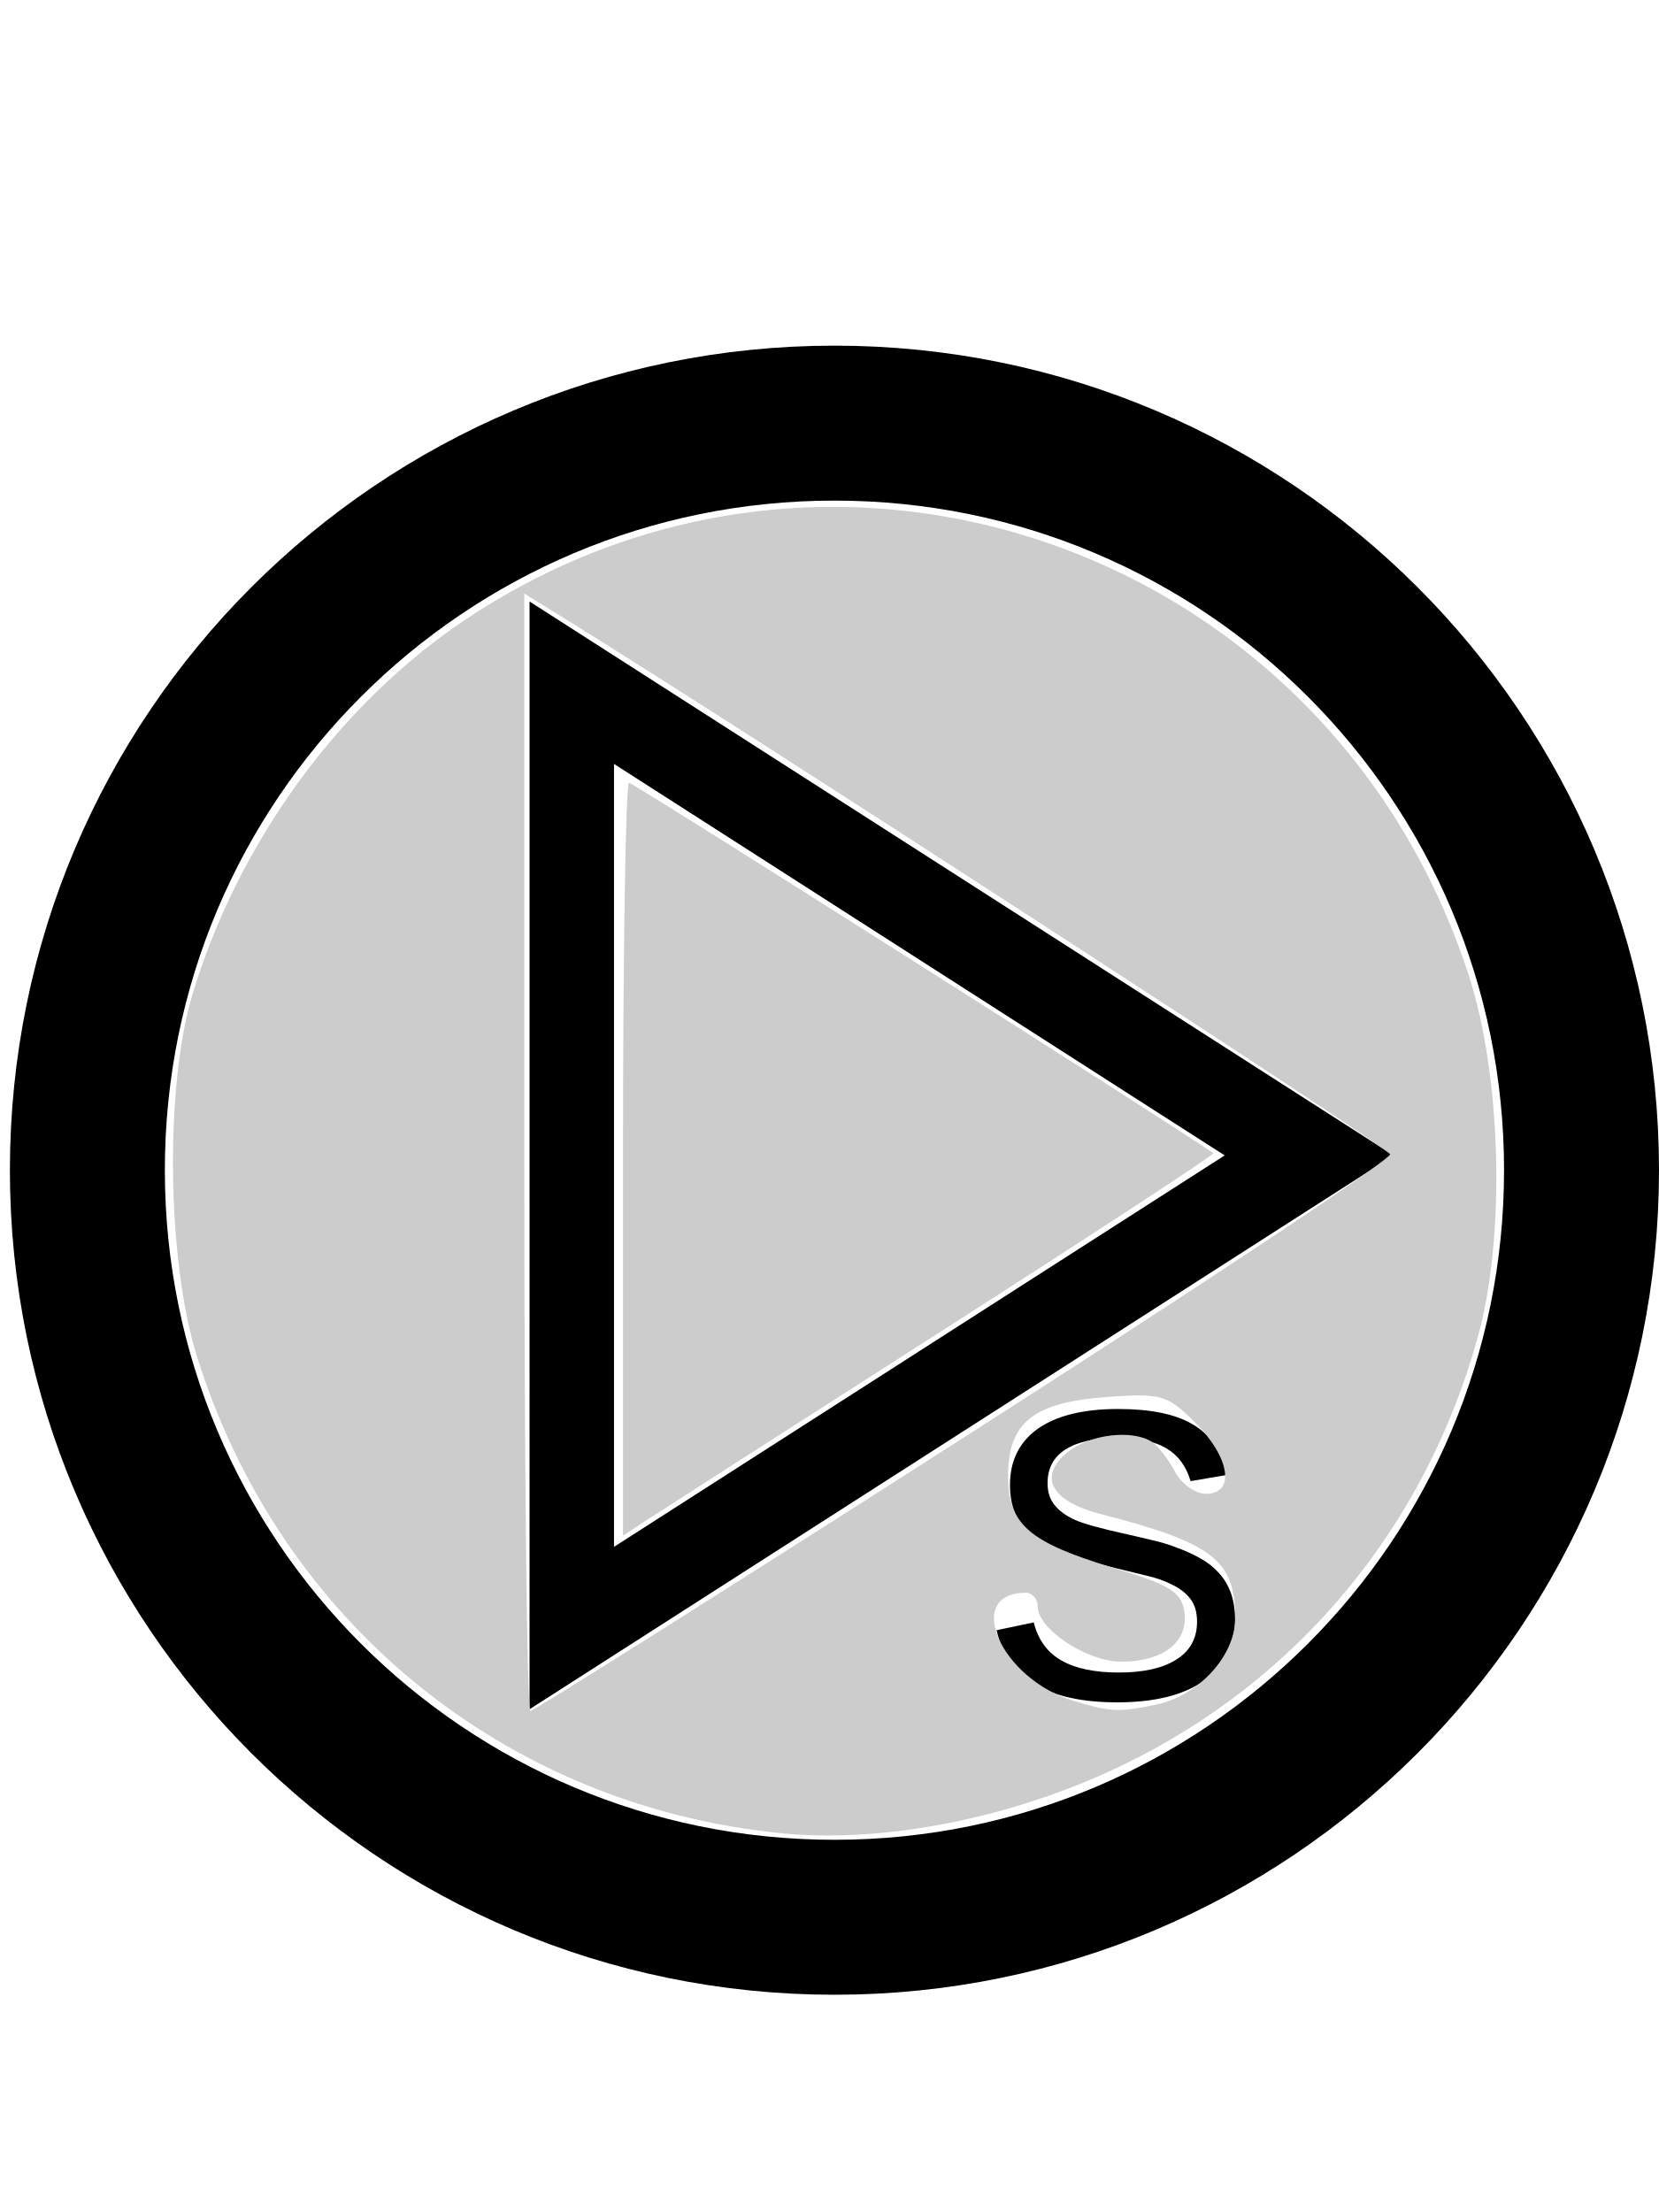
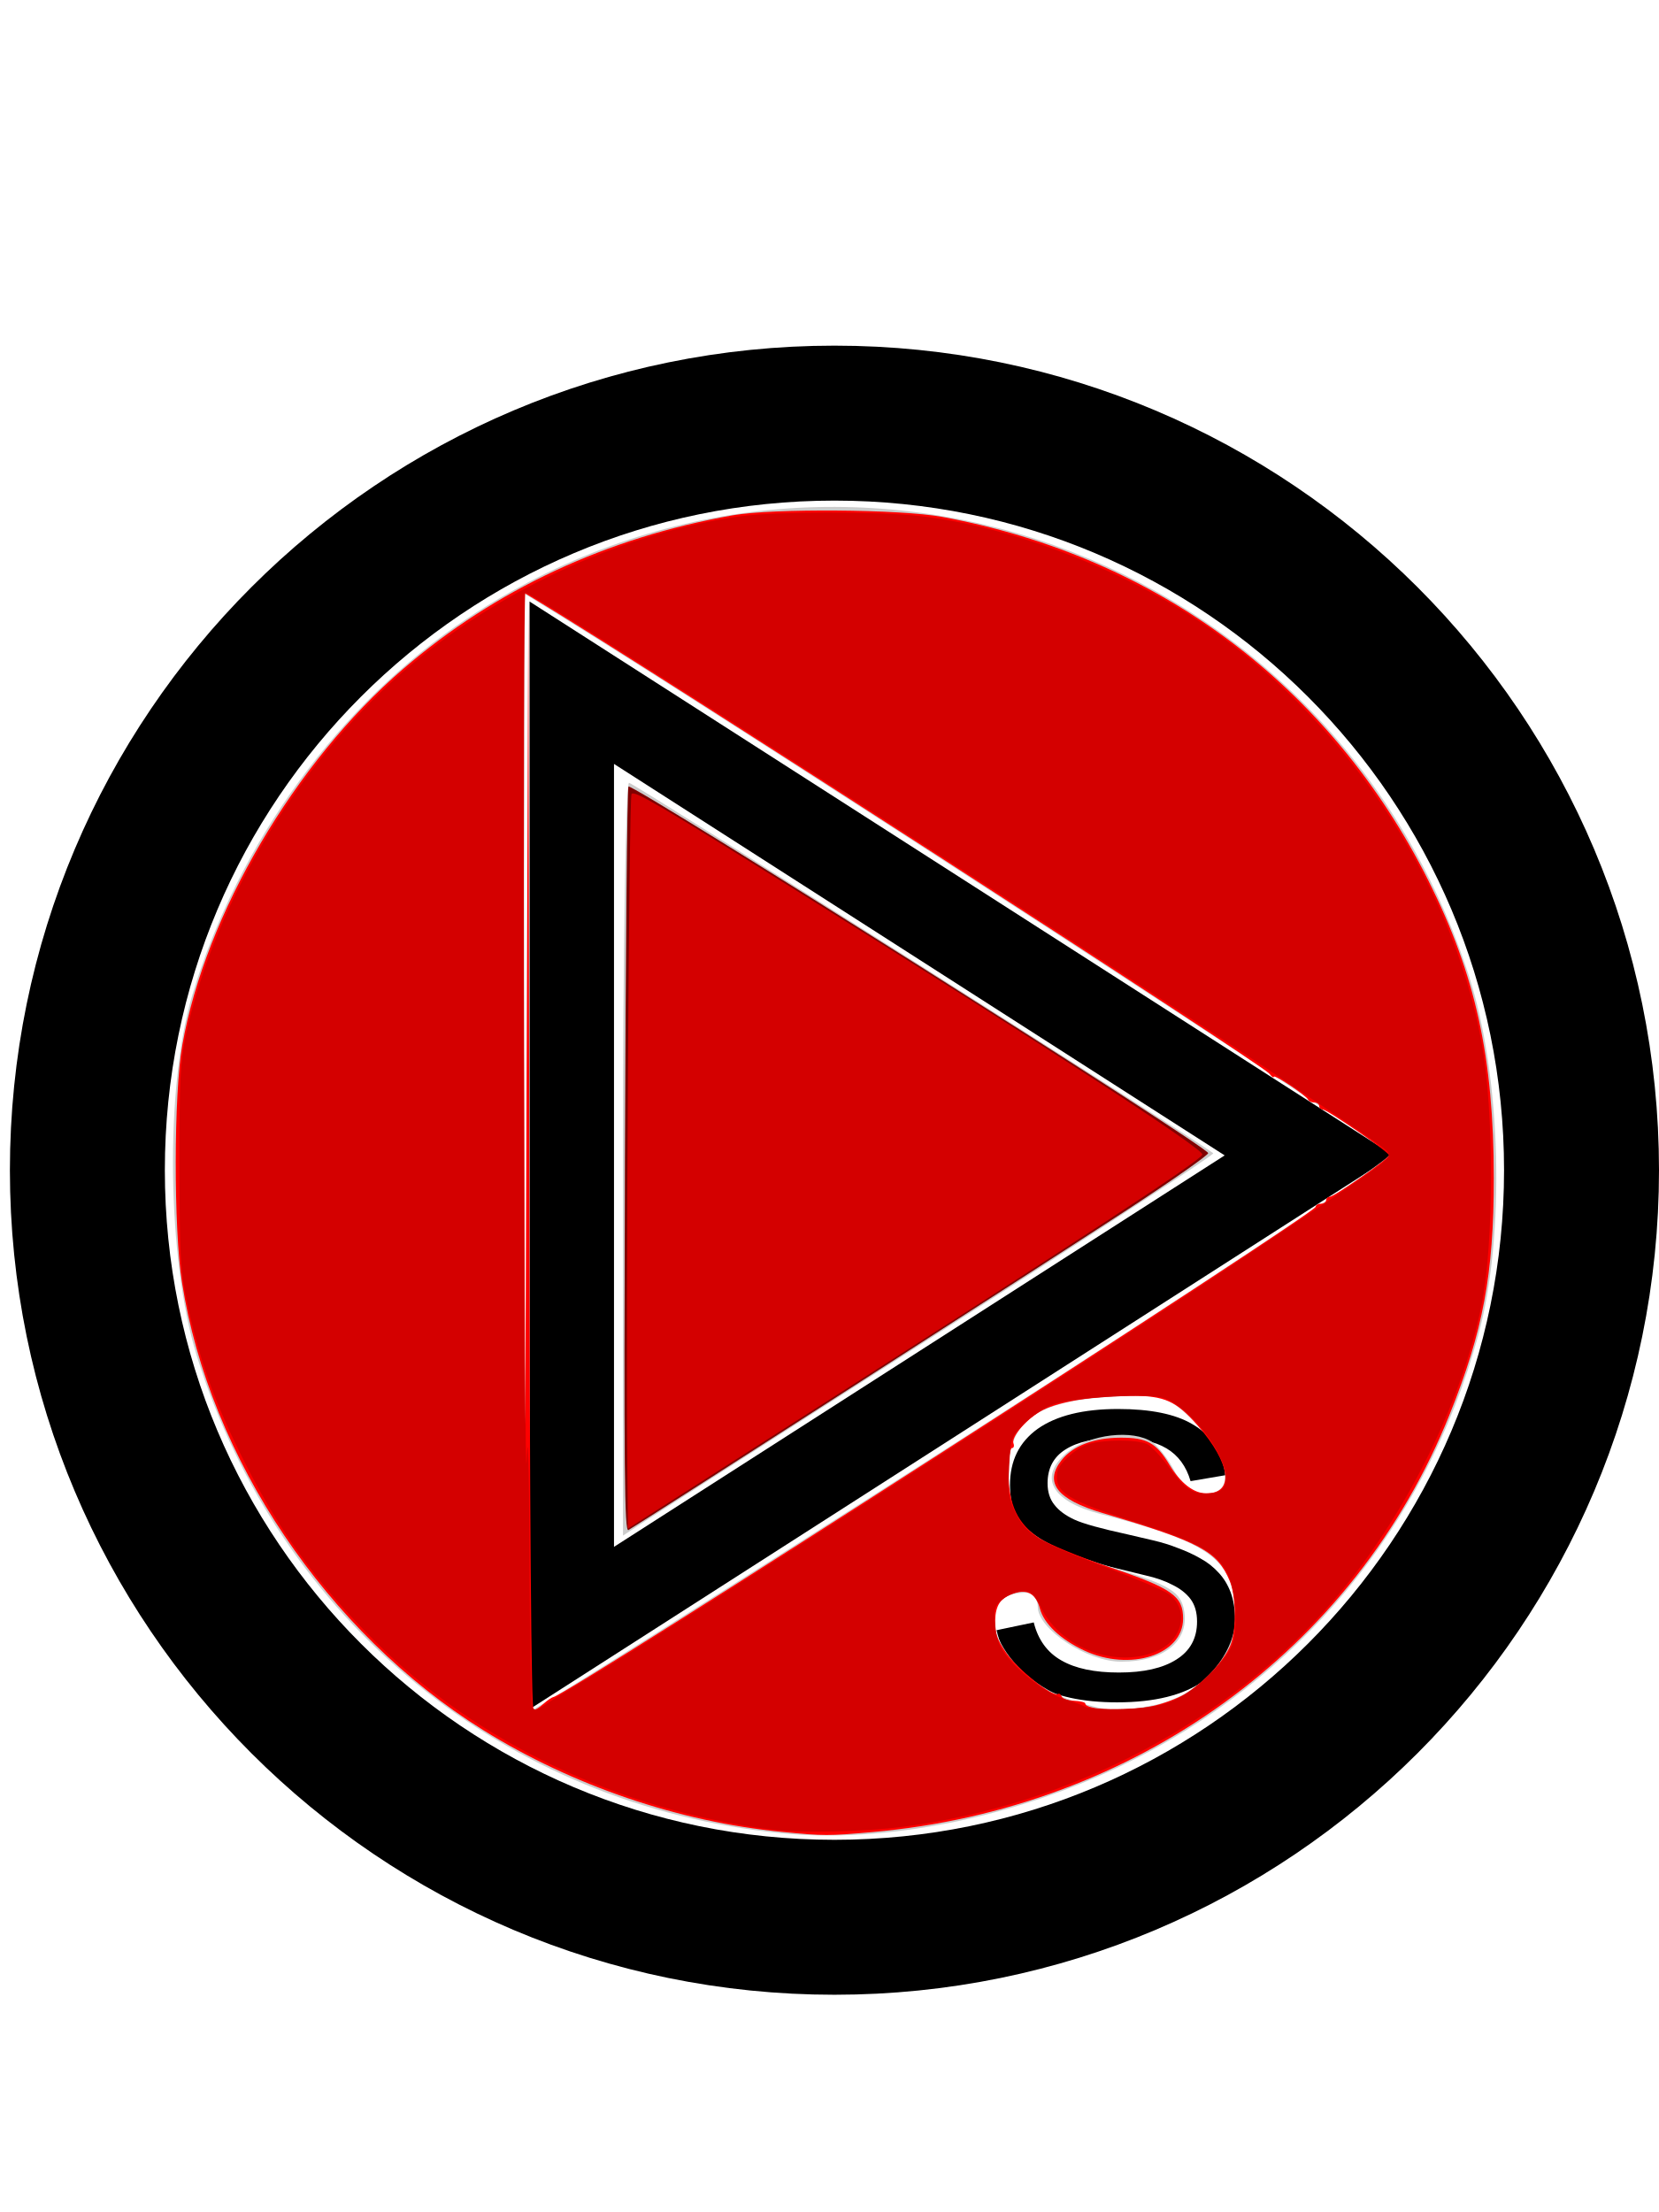
<svg xmlns="http://www.w3.org/2000/svg" width="60" height="80" viewBox="0 0 60 80" id="svg2" version="1.1">
  <defs id="defs4" />
  <g id="layer1" transform="translate(0,-972.3622)">
    <path style="fill:none;fill-opacity:1;stroke:#000000;stroke-width:5;stroke-miterlimit:4;stroke-dasharray:none;stroke-opacity:1" id="path4169" d="m 9.734,1038.639 0,-25.205 -10e-8,-25.205 21.828,12.603 21.828,12.603 -21.828,12.603 z" transform="matrix(0.6108567,0,0,0.6782302,14.73278,326.8066)" />
    <circle style="fill:none;fill-opacity:1;stroke:#000000;stroke-width:5.604;stroke-miterlimit:4;stroke-dasharray:none;stroke-opacity:1" id="path4171" cx="30.179" cy="1014.684" r="27.019" />
    <text xml:space="preserve" style="font-style:normal;font-variant:normal;font-weight:normal;font-stretch:normal;font-size:15px;line-height:125%;font-family:Arial;-inkscape-font-specification:Arial;letter-spacing:0px;word-spacing:0px;fill:#000000;fill-opacity:1;stroke:none;stroke-width:1px;stroke-linecap:butt;stroke-linejoin:miter;stroke-opacity:1" x="35.357" y="1033.791" id="text4173">
      <tspan id="tspan4175" x="35.357" y="1033.791">S</tspan>
    </text>
    <path style="fill:#cccccc;stroke-width:0.357" d="m 22.531,41.924 c 0,-7.487 0.098,-13.613 0.219,-13.613 0.157,0 20.333,12.792 21.131,13.398 0.055,0.042 -4.365,2.933 -9.821,6.426 -5.457,3.492 -10.283,6.587 -10.725,6.876 l -0.804,0.526 z" id="path11" transform="translate(0,972.3622)" />
    <path style="fill:#cccccc;stroke-width:0.357" d="M 28.245,66.3 C 18.257,65.3 10.1,58.632 7.114,49.026 6.038,45.566 5.961,39.302 6.954,35.99 c 1.653,-5.516 5.327,-10.556 9.923,-13.611 13.353,-8.877 31.238,-2.513 36.243,12.897 1.183,3.641 1.333,9.407 0.34,13.03 -1.895,6.911 -6.516,12.485 -12.894,15.549 -3.953,1.9 -8.586,2.819 -12.321,2.445 z m 6.639,-14.328 C 43.403,46.521 50.329,41.919 50.275,41.744 50.198,41.496 26.606,26.188 20.299,22.294 l -1.339,-0.827 v 20.208 c 0,11.114 0.098,20.208 0.218,20.208 0.12,0 7.188,-4.46 15.707,-9.911 z m 6.883,9.689 c 1.565,-0.313 2.907,-1.762 2.907,-3.14 0,-2.095 -0.806,-2.718 -4.874,-3.765 -1.799,-0.463 -2.271,-1.362 -1.18,-2.245 0.794,-0.643 2.351,-0.824 3.054,-0.355 0.216,0.144 0.583,0.624 0.816,1.066 0.233,0.442 0.739,0.804 1.125,0.804 1.07,0 0.874,-1.311 -0.384,-2.569 -1.014,-1.014 -1.226,-1.076 -3.201,-0.933 -2.654,0.192 -3.57,0.922 -3.57,2.847 0,1.764 0.74,2.407 3.848,3.344 2.017,0.608 2.422,0.863 2.526,1.587 0.154,1.077 -0.761,1.795 -2.286,1.795 -1.235,0 -3.016,-1.175 -3.016,-1.99 0,-0.28 -0.201,-0.507 -0.446,-0.504 -2.264,0.028 -0.881,3.126 1.747,3.913 1.325,0.397 1.606,0.411 2.935,0.145 z" id="path13" transform="translate(0,972.3622)" />
+     <path style="fill:#800000;fill-opacity:1;stroke-width:0.126" d="m 22.602,41.982 c 0.024,-7.399 0.082,-13.49 0.127,-13.536 0.135,-0.135 20.931,13.014 20.967,13.257 0.01,0.069 -1.313,0.996 -2.94,2.059 -2.628,1.717 -17.595,11.326 -18.028,11.574 -0.143,0.082 -0.163,-2.084 -0.126,-13.355 z" id="path4488" transform="translate(0,972.3622)" />
+     <path style="fill:#ff0000;fill-opacity:1;stroke-width:0.126" d="M 28.288,66.253 C 24.557,65.893 20.693,64.576 17.469,62.567 11.831,59.052 7.576,52.726 6.583,46.384 6.274,44.411 6.281,39.566 6.595,37.789 7.429,33.074 10.666,27.561 14.582,24.191 c 3.34,-2.876 7.355,-4.747 11.916,-5.554 1.449,-0.256 6.064,-0.222 7.576,0.057 7.8,1.437 14.069,6.127 17.589,13.16 1.703,3.403 2.362,6.402 2.362,10.755 0,3.469 -0.386,5.53 -1.602,8.559 -3.411,8.494 -11.381,14.256 -20.874,15.091 -1.601,0.141 -1.743,0.141 -3.261,-0.006 z m -8.63,-4.631 c 0.127,-0.122 0.292,-0.233 0.365,-0.248 0.57,-0.115 27.561,-17.479 27.561,-17.73 0,-0.06 0.085,-0.11 0.189,-0.11 0.104,0 0.189,-0.057 0.189,-0.126 0,-0.069 0.059,-0.126 0.13,-0.126 0.169,0 2.143,-1.382 2.143,-1.5 0,-0.114 -2.235,-1.657 -2.401,-1.657 -0.068,0 -0.124,-0.057 -0.124,-0.126 0,-0.069 -0.081,-0.126 -0.179,-0.126 -0.098,0 -0.198,-0.046 -0.221,-0.102 -0.062,-0.151 -1.242,-0.936 -1.242,-0.827 0,0.051 -0.071,0.001 -0.158,-0.111 -0.276,-0.358 -22.333,-14.607 -26.517,-17.13 l -0.474,-0.286 0.031,17.341 0.031,17.341 0.064,-17.173 0.064,-17.173 0.031,20.045 c 0.02,13.259 0.074,20.045 0.157,20.045 0.069,0 0.23,-0.099 0.358,-0.221 z m 22.017,0.082 c 0.368,-0.076 0.901,-0.272 1.185,-0.435 0.618,-0.355 1.402,-1.195 1.634,-1.751 0.224,-0.535 0.214,-1.785 -0.018,-2.34 -0.452,-1.081 -1.057,-1.404 -4.604,-2.459 -1.644,-0.489 -2.118,-1.097 -1.483,-1.904 0.414,-0.526 1.171,-0.816 2.139,-0.819 0.95,-0.003 1.29,0.185 1.766,0.978 0.396,0.659 0.868,1.03 1.32,1.035 1.041,0.012 0.909,-1.067 -0.302,-2.458 -0.767,-0.881 -1.196,-1.072 -2.408,-1.073 -1.294,-7.58e-4 -2.569,0.205 -3.183,0.515 -0.549,0.277 -1.16,0.967 -1.068,1.207 0.036,0.094 0.011,0.172 -0.056,0.172 -0.067,0 -0.122,0.396 -0.122,0.881 0,1.168 0.334,1.87 1.136,2.39 0.323,0.209 1.464,0.678 2.535,1.041 2.251,0.763 2.642,1.038 2.642,1.856 0,1.309 -1.925,1.929 -3.578,1.152 -0.86,-0.404 -1.451,-0.963 -1.599,-1.511 -0.142,-0.529 -0.436,-0.709 -0.916,-0.563 -0.498,0.152 -0.684,0.413 -0.706,0.99 -0.017,0.441 0.065,0.677 0.402,1.167 0.41,0.595 1.674,1.607 1.863,1.491 0.051,-0.032 0.114,0.007 0.141,0.087 0.026,0.079 0.23,0.151 0.452,0.159 0.222,0.008 0.405,0.053 0.405,0.1 7.57e-4,0.237 1.46,0.292 2.425,0.091 z" id="path4490" transform="translate(0,972.3622)" />
+     <path style="fill:#d40000;fill-opacity:1;stroke-width:0.126" d="m 22.688,53.103 c -0.056,-5.543 0.061,-24.291 0.152,-24.389 0.115,-0.124 0.891,0.33 5.805,3.397 9.193,5.738 14.946,9.478 14.84,9.649 -0.182,0.294 -3.881,2.716 -15.535,10.17 -2.083,1.333 -4.115,2.633 -4.514,2.889 l -0.726,0.466 z" id="path4492" transform="translate(0,972.3622)" />
+     <path style="fill:#d40000;fill-opacity:1;stroke-width:0.126" d="M 27.95,66.176 C 22.368,65.464 17.214,63.011 13.507,59.303 11.392,57.189 10.031,55.286 8.687,52.562 7.733,50.63 7.202,49.128 6.775,47.154 6.526,46.002 6.496,45.493 6.491,42.208 6.485,39.135 6.521,38.374 6.713,37.473 7.758,32.573 10.968,27.294 14.89,24.026 c 3.347,-2.789 7.783,-4.785 11.901,-5.356 1.238,-0.172 4.956,-0.176 6.462,-0.008 3.148,0.352 7.049,1.803 9.972,3.71 5.279,3.443 9.281,9.381 10.367,15.379 0.448,2.472 0.442,7.222 -0.012,9.464 -0.724,3.578 -2.826,7.756 -5.388,10.71 -3.794,4.374 -9.494,7.36 -15.545,8.145 -1.352,0.175 -3.736,0.23 -4.697,0.107 z m -8.171,-4.565 c 0.188,-0.128 0.854,-0.535 1.479,-0.905 2.671,-1.582 18.45,-11.705 23.42,-15.025 5.838,-3.9 5.662,-3.771 5.502,-4.031 -0.043,-0.07 -0.744,-0.571 -1.558,-1.114 -0.813,-0.543 -1.649,-1.104 -1.858,-1.247 -4.263,-2.933 -27.467,-17.852 -27.765,-17.852 -0.042,0 -0.065,7.486 -0.051,16.636 0.015,9.15 0.059,15.784 0.1,14.742 0.048,-1.241 0.083,-0.041 0.1,3.483 0.015,2.957 0.064,5.415 0.111,5.461 0.118,0.118 0.137,0.112 0.521,-0.148 z M 42.496,61.475 c 0.702,-0.309 1.842,-1.398 2.058,-1.969 0.228,-0.6 0.152,-1.949 -0.145,-2.562 -0.376,-0.777 -1.05,-1.164 -3.249,-1.866 -2.575,-0.822 -3.022,-1.101 -2.925,-1.821 0.042,-0.311 0.647,-0.868 1.107,-1.02 0.555,-0.183 1.821,-0.183 2.164,8.83e-4 0.147,0.079 0.495,0.452 0.774,0.83 0.565,0.765 0.827,0.948 1.349,0.945 0.513,-0.003 0.712,-0.175 0.7,-0.605 -0.027,-0.949 -1.472,-2.706 -2.363,-2.873 -0.739,-0.139 -3.215,0.024 -3.864,0.254 -0.318,0.113 -0.797,0.429 -1.064,0.702 -0.472,0.483 -0.487,0.527 -0.541,1.565 -0.048,0.92 -0.017,1.149 0.227,1.653 0.378,0.782 0.827,1.054 3.224,1.955 1.109,0.417 2.155,0.862 2.325,0.989 0.734,0.547 0.523,1.627 -0.399,2.046 -1.462,0.664 -3.466,-0.063 -4.207,-1.524 -0.267,-0.527 -0.371,-0.623 -0.676,-0.623 -0.198,0 -0.516,0.123 -0.706,0.273 -0.317,0.25 -0.342,0.33 -0.291,0.948 0.042,0.509 0.149,0.792 0.436,1.148 0.53,0.66 1.485,1.359 2.106,1.542 0.288,0.085 0.609,0.206 0.714,0.269 0.104,0.063 0.729,0.096 1.389,0.074 0.909,-0.031 1.358,-0.11 1.856,-0.329 z" id="path4494" transform="translate(0,972.3622)" />
  </g>
</svg>
